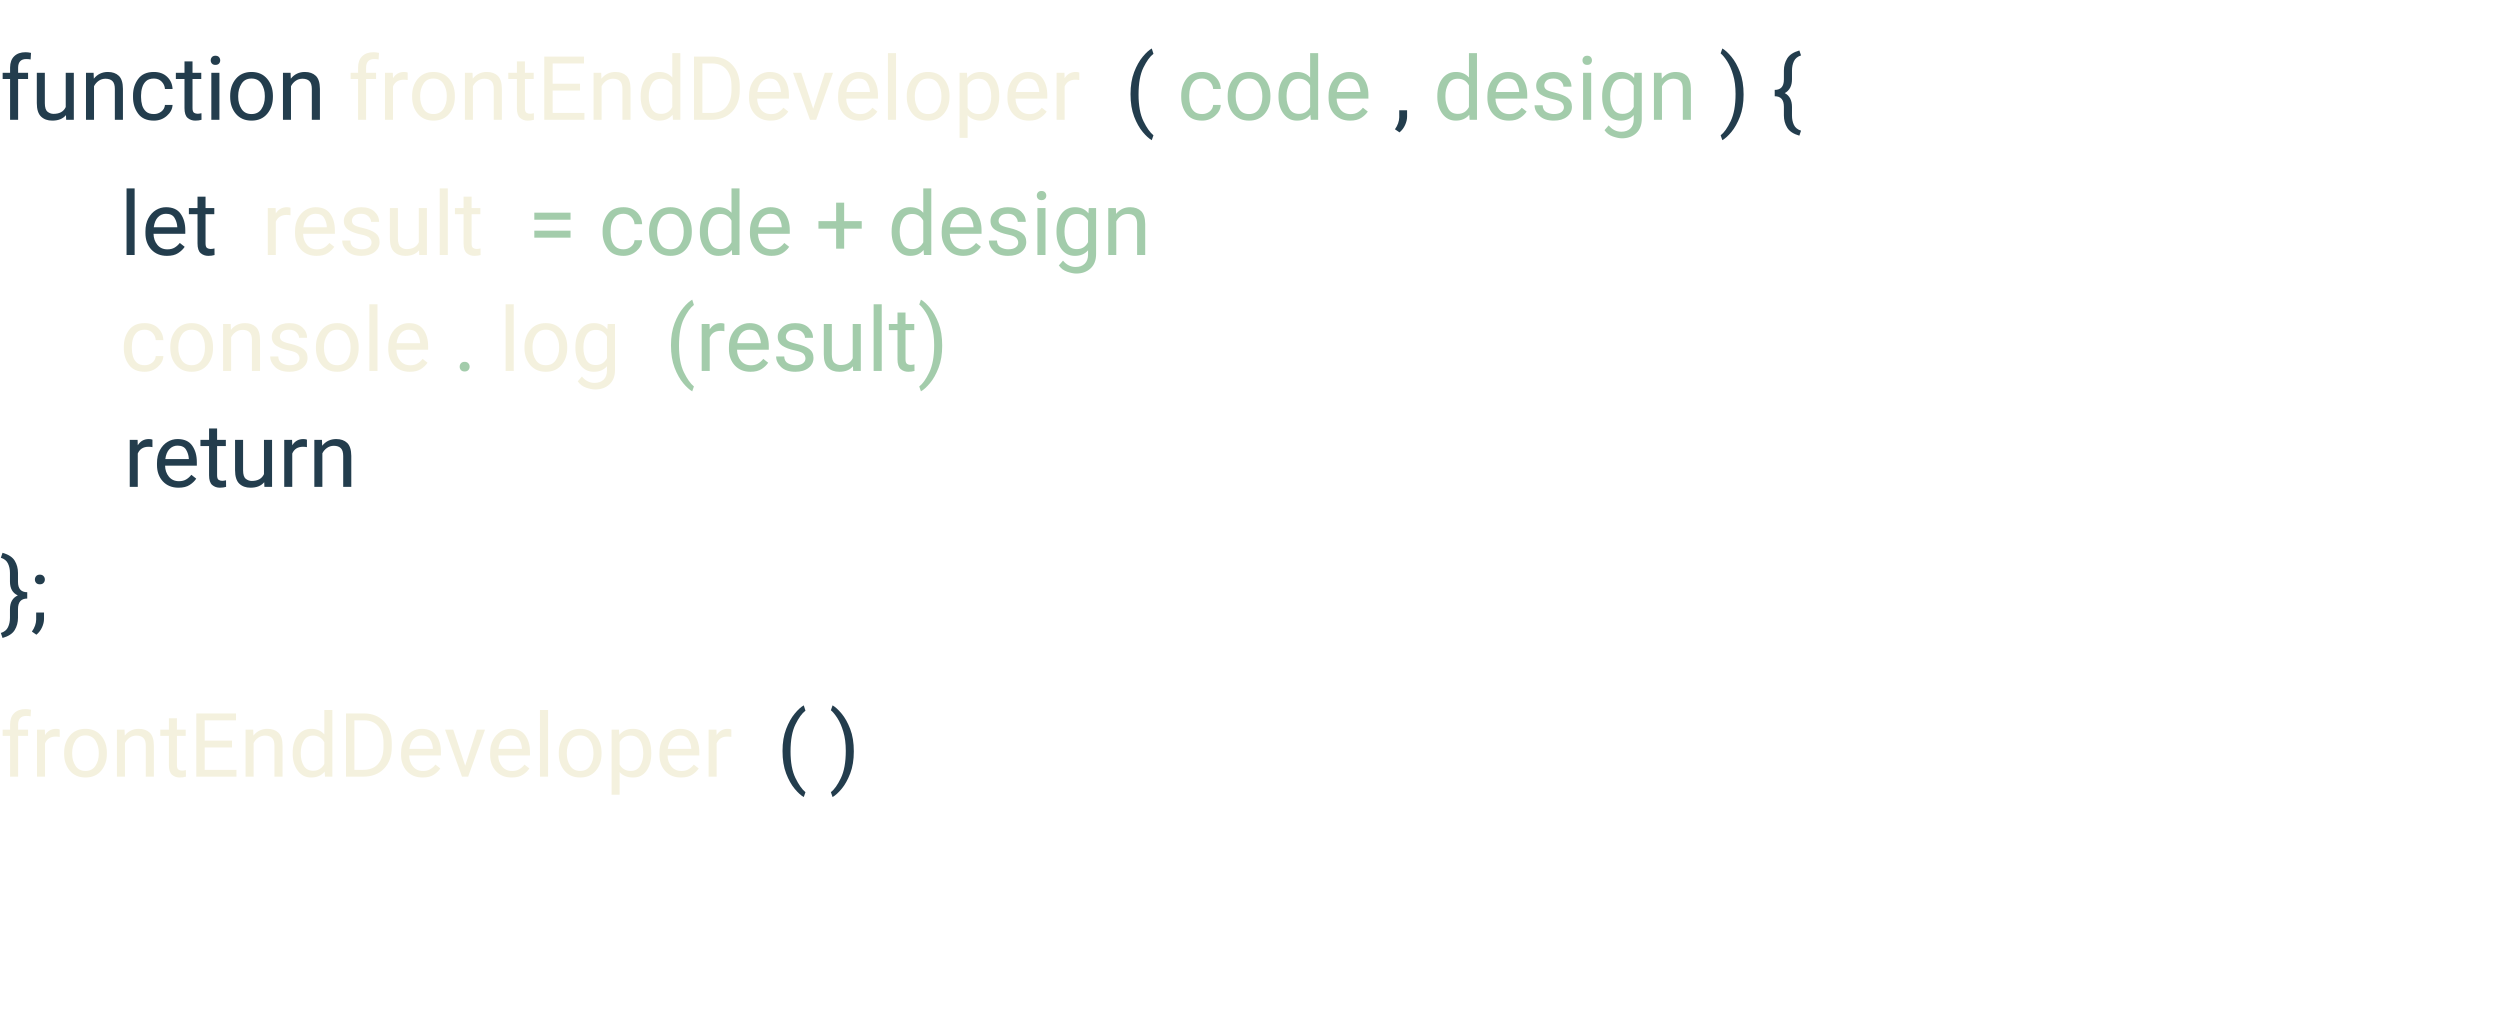
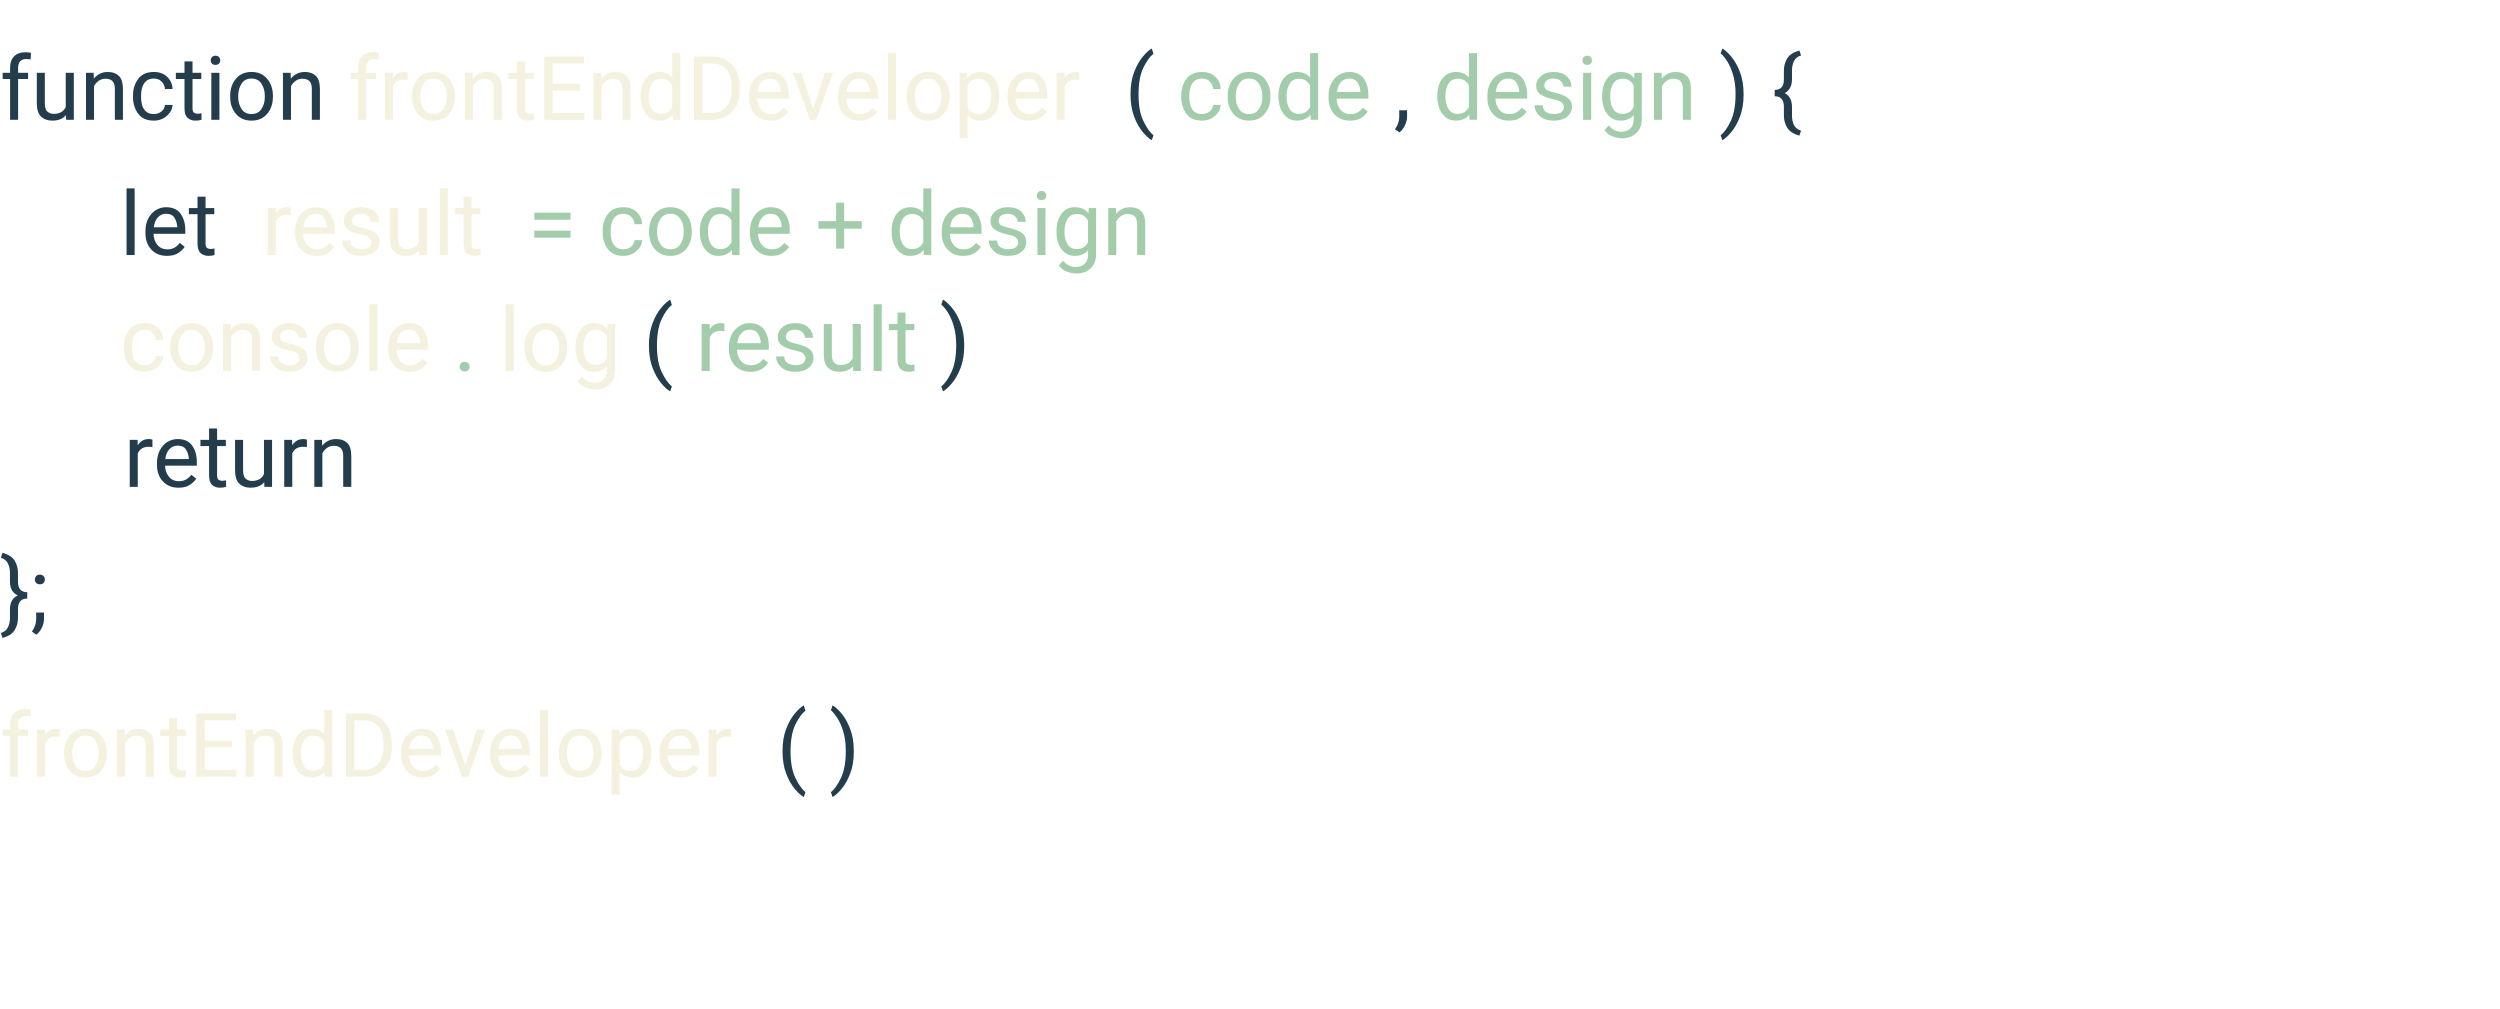
<svg xmlns="http://www.w3.org/2000/svg" width="647" height="261" viewBox="0 0 647 261">
  <text transform="translate(0 170)" fill="#f4f1de" font-size="23" font-family="Roboto-Bold, Roboto" font-weight="400">
    <tspan x="0" y="31">frontEndDeveloper</tspan>
    <tspan y="31" fill="#a3ccab"> </tspan>
    <tspan y="31" fill="#233d4d">( )</tspan>
  </text>
  <text transform="translate(0 130)" fill="#233d4d" font-size="23" font-family="Roboto-Bold, Roboto" font-weight="400">
    <tspan x="0" y="31">};</tspan>
  </text>
  <text transform="translate(32 95)" fill="#233d4d" font-size="23" font-family="Roboto-Bold, Roboto" font-weight="400">
    <tspan x="0" y="31">return</tspan>
  </text>
  <text transform="translate(31 65)" fill="#f4f1de" font-size="23" font-family="Roboto-Bold, Roboto" font-weight="400">
    <tspan x="0" y="31">console</tspan>
    <tspan y="31" fill="#a3ccab">.</tspan>
    <tspan y="31">log</tspan>
-     <tspan y="31" xml:space="preserve" fill="#a3ccab"> (result)</tspan>
+     <tspan y="31" fill="#233d4d">( </tspan>
+     <tspan y="31" fill="#a3ccab">result</tspan>
+     <tspan y="31" fill="#233d4d">)</tspan>
  </text>
  <text fill="#233d4d" font-size="23" font-family="Roboto-Bold, Roboto" font-weight="400">
    <tspan x="0" y="31">function </tspan>
    <tspan y="31" fill="#f4f1de">frontEndDeveloper</tspan>
    <tspan y="31" xml:space="preserve"> (</tspan>
    <tspan y="31" fill="#a3ccab">code</tspan>
    <tspan y="31">, </tspan>
    <tspan y="31" fill="#a3ccab">design</tspan>
    <tspan y="31">) {</tspan>
  </text>
  <text transform="translate(31 35)" fill="#233d4d" font-size="23" font-family="Roboto-Bold, Roboto" font-weight="400">
    <tspan x="0" y="31">let</tspan>
    <tspan y="31" fill="#a3ccab"> </tspan>
    <tspan y="31" fill="#f4f1de">result</tspan>
    <tspan y="31" xml:space="preserve" fill="#a3ccab"> = code + design</tspan>
  </text>
</svg>
